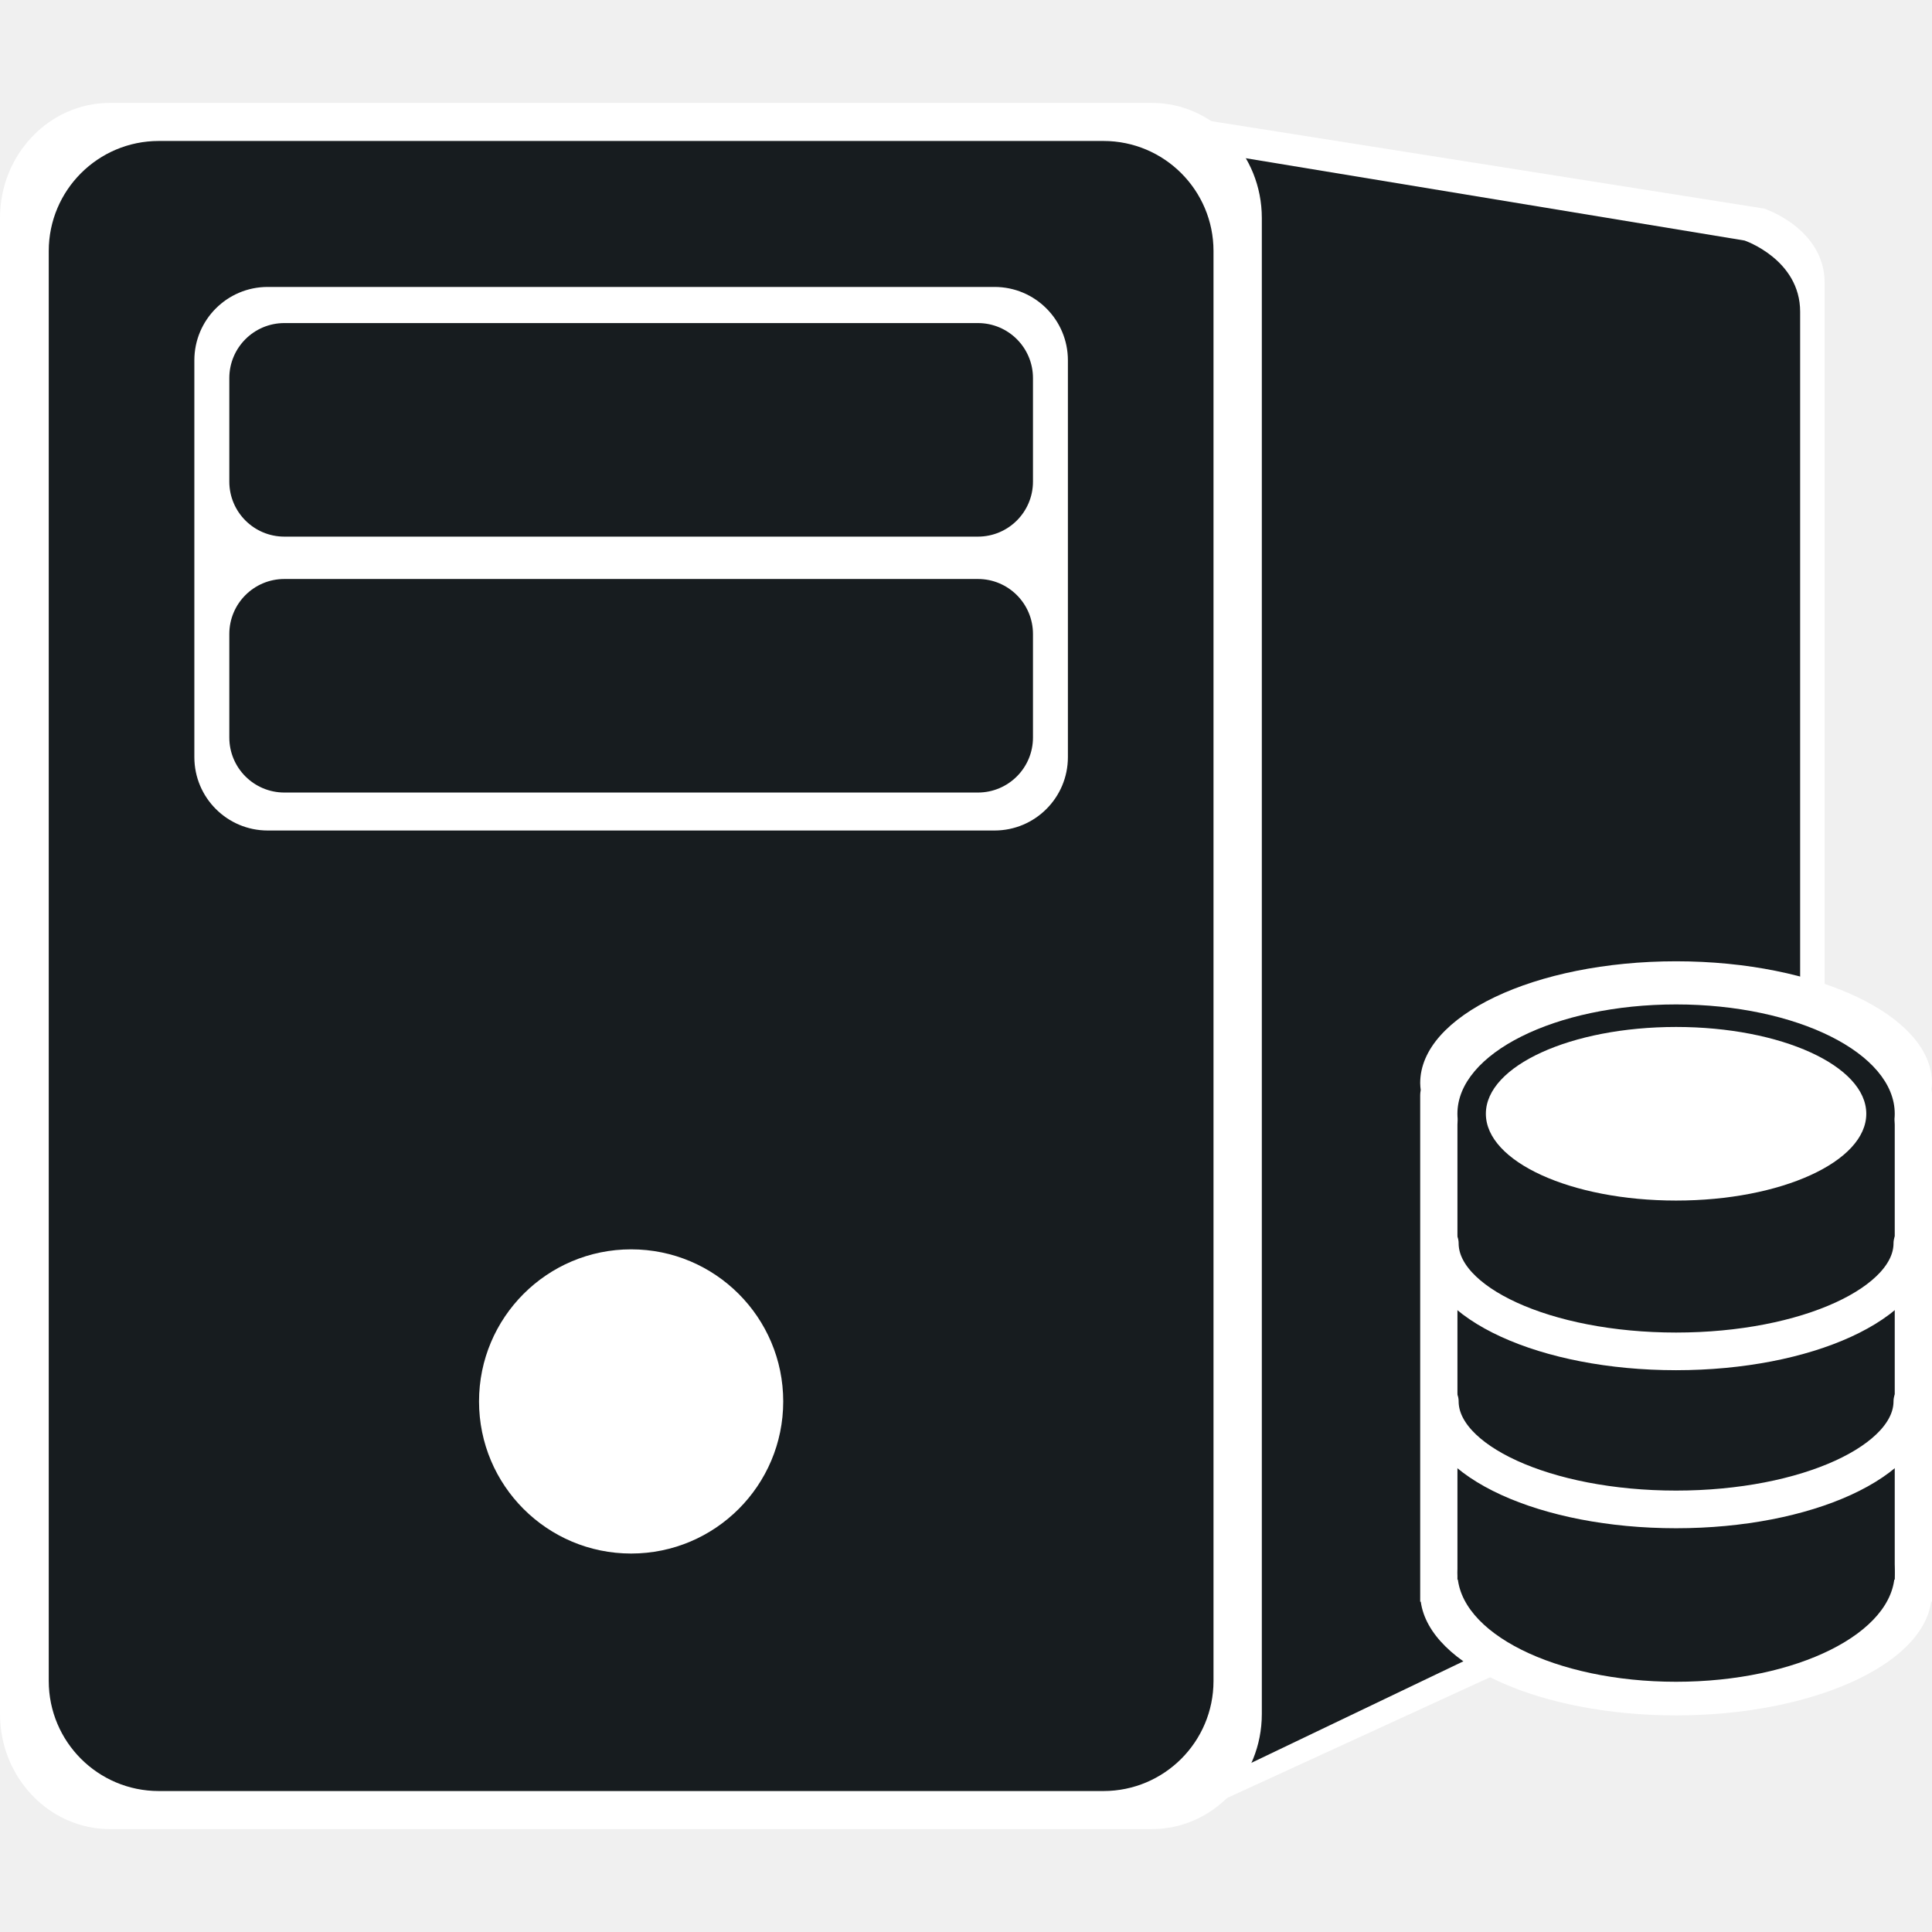
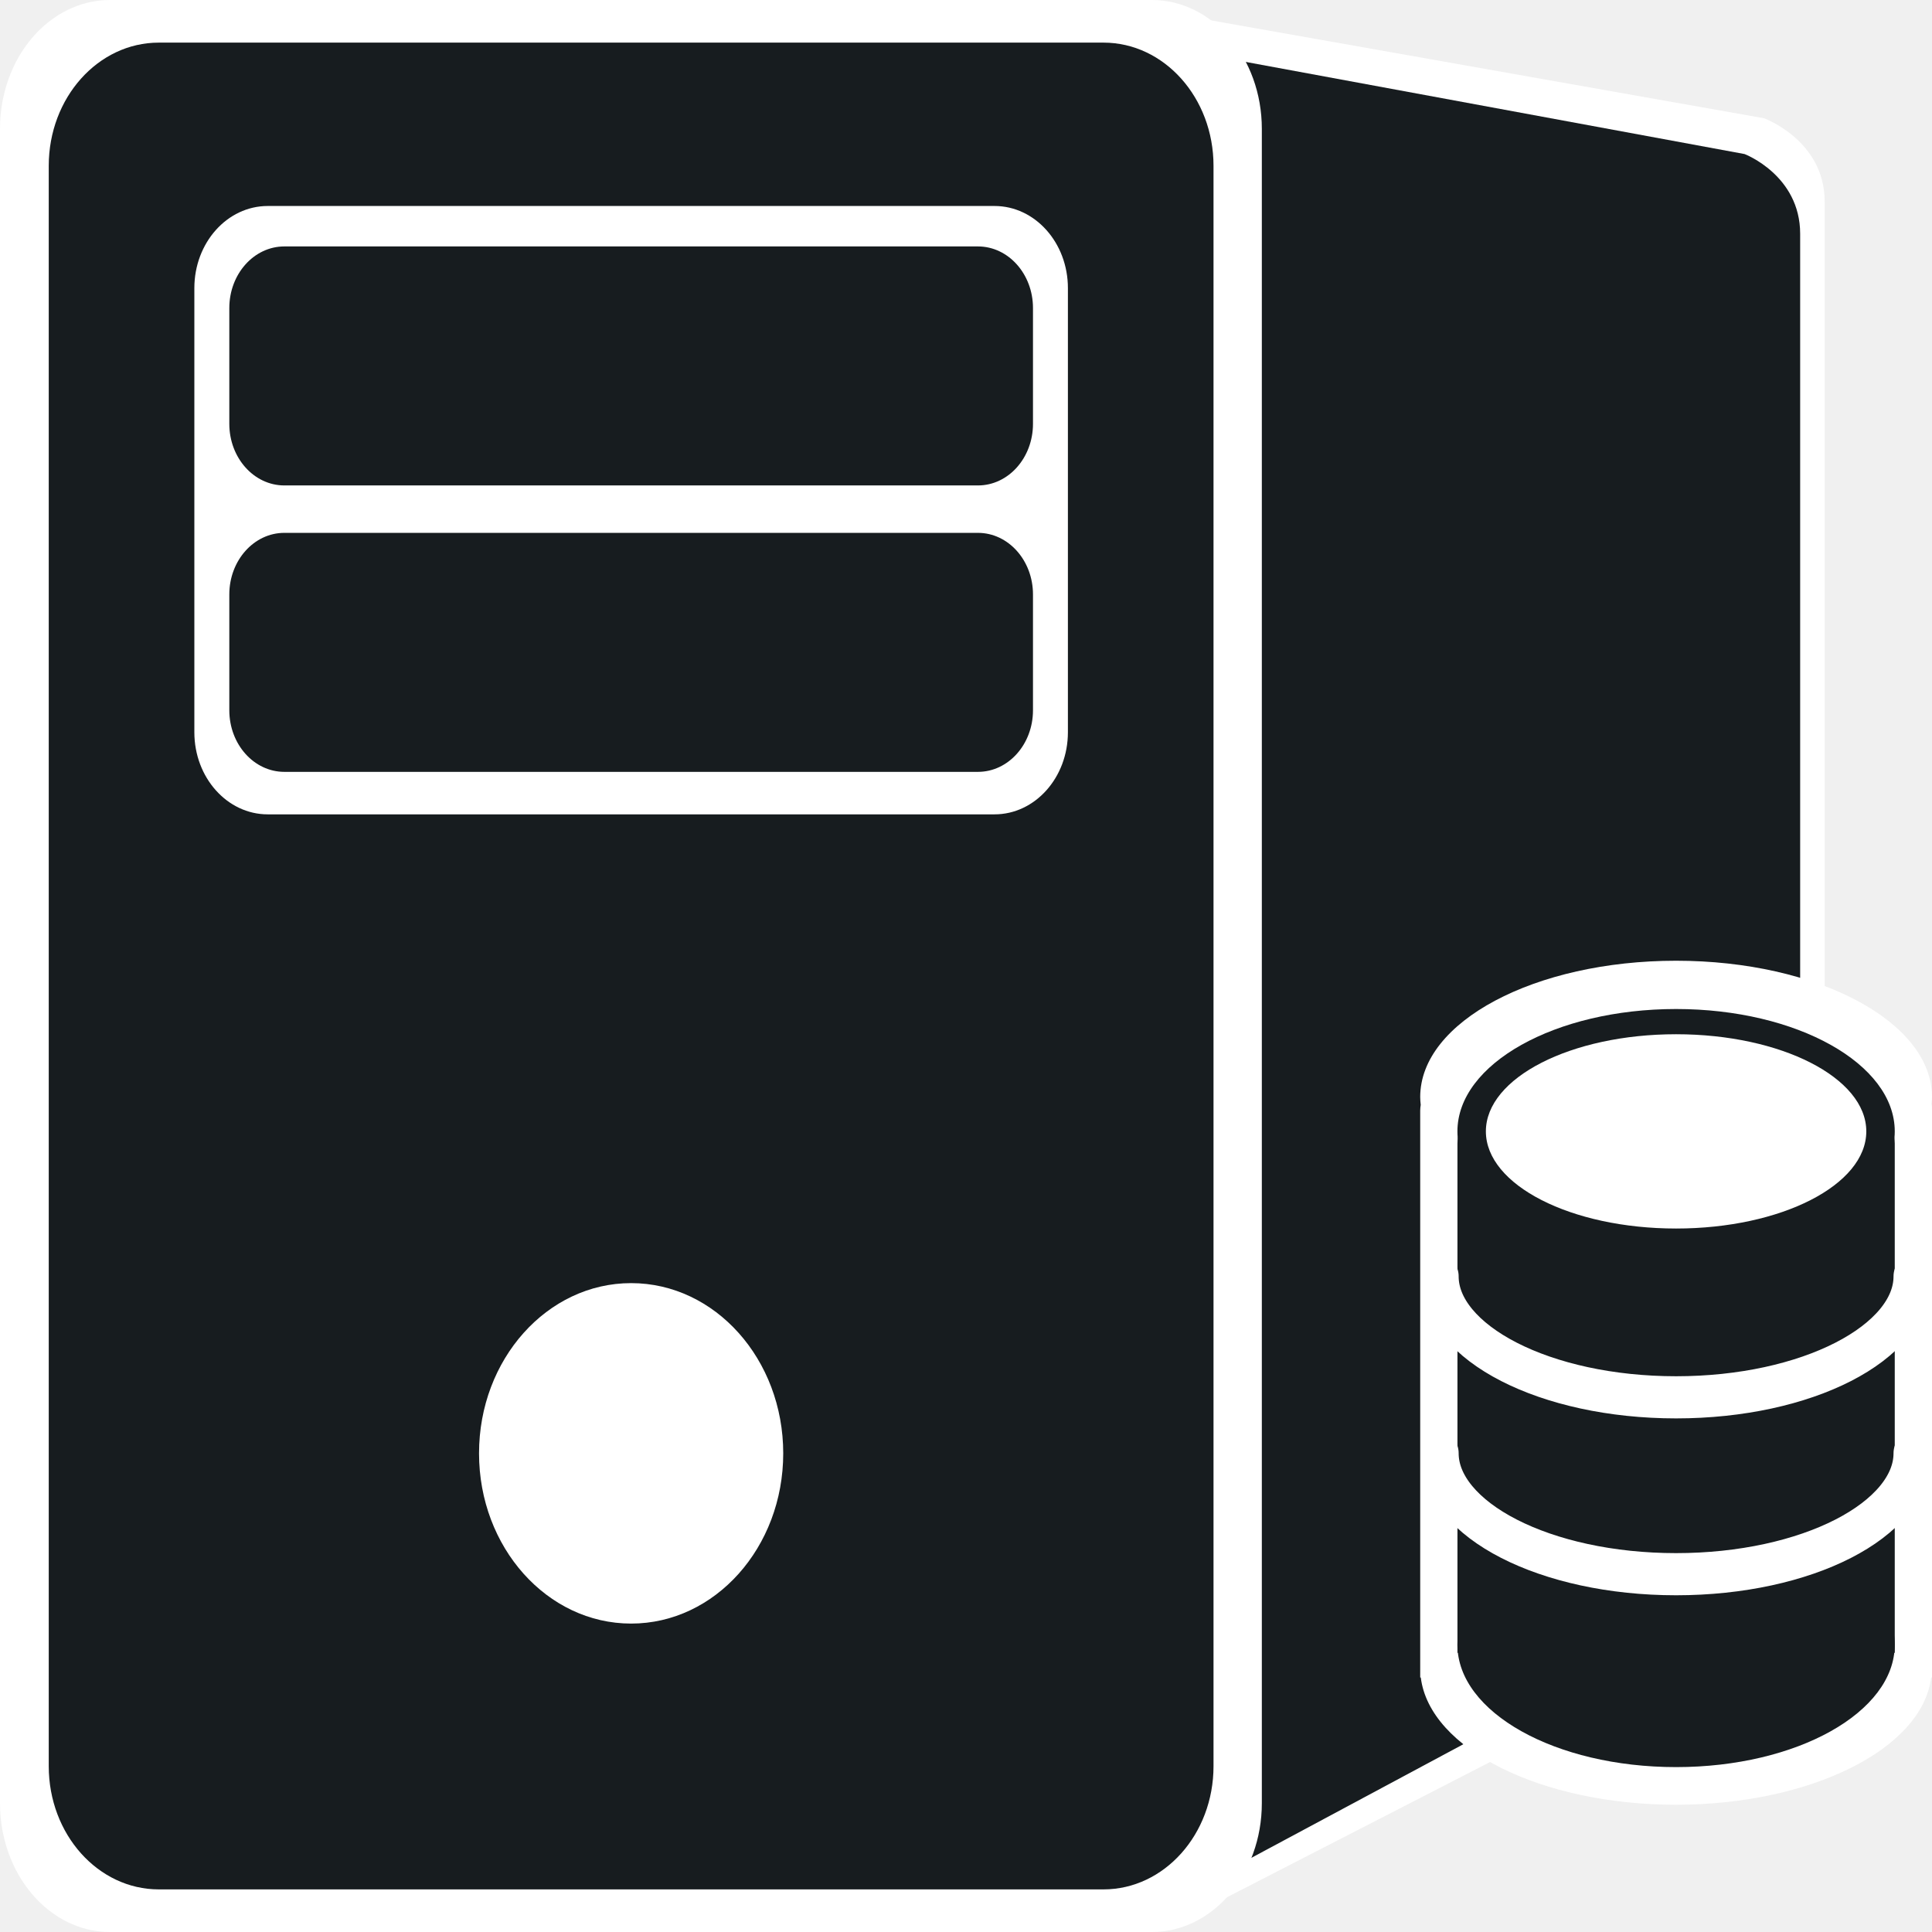
- <svg xmlns="http://www.w3.org/2000/svg" width="128" height="128" viewBox="0 0 33.867 33.867" version="1.1" id="svg9777">
-   <defs id="defs9771" />
-   <g id="layer1" transform="translate(0,-263.1333)">
-     <g transform="matrix(0.6430729,0,0,0.6430729,-294.0277,431.5655)" id="g5812" style="display:inline">
-       <path style="fill:#ffffff;fill-opacity:1;fill-rule:evenodd;stroke-width:0.182" d="m 505.311,-256.232 c 0,0 1.65,0.538 1.65,2.028 v 30.752 c 0,3.233 -2.55,4.237 -2.55,4.237 l -14.681,6.741 v -46.222 z" id="path5778" />
-       <path id="path5780" d="m 504.778,-255.361 c 0,0 1.515,0.515 1.515,1.942 v 29.454 c 0,3.096 -2.341,4.058 -2.341,4.058 l -13.482,6.456 v -44.271 z" style="fill:#171c1f;fill-opacity:1;fill-rule:evenodd;stroke-width:0.171" />
-       <rect style="fill:#ffffff;fill-opacity:1;fill-rule:evenodd;stroke-width:0.238" id="rect5782" width="34.396" height="47.055" x="457.223" y="-259.113" rx="3" ry="3.138" />
-       <g transform="translate(2.916827)" id="g5794">
-         <rect style="fill:#171c1f;fill-opacity:1;fill-rule:evenodd;stroke-width:0.223" id="rect5784" width="31.75" height="44.979" x="455.635" y="-258.075" rx="3" ry="3" />
-         <circle style="opacity:1;fill:#ffffff;fill-opacity:1;fill-rule:nonzero;stroke:none;stroke-width:0.064;stroke-linecap:round;stroke-linejoin:bevel;stroke-miterlimit:4;stroke-dasharray:none;stroke-dashoffset:8.604;stroke-opacity:1" id="circle5786" cx="471.51" cy="-223.716" r="4.146" />
-         <rect style="fill:#ffffff;fill-opacity:1;fill-rule:evenodd;stroke-width:0.355" id="rect5788" width="23.812" height="14.817" x="459.604" y="-254.096" rx="2" ry="2" />
-         <rect style="fill:#171c1f;fill-opacity:1;fill-rule:evenodd;stroke-width:0.265" id="rect5790" width="21.907" height="5.821" x="460.557" y="-253.111" ry="1.5" />
-         <rect ry="1.5" y="-246.135" x="460.557" height="5.821" width="21.907" id="rect5792" style="fill:#171c1f;fill-opacity:1;fill-rule:evenodd;stroke-width:0.265" />
-       </g>
-       <g transform="matrix(0.7508897,0,0,0.7508897,124.1045,-51.17755)" id="g5810">
-         <path style="fill:#ffffff;fill-opacity:1;fill-rule:evenodd;stroke-width:0.278" d="m 504.477,-245.757 a 9.289,4.419 0 0 0 -9.289,4.419 9.289,4.419 0 0 0 0.019,0.256 c -0.01,0.059 -0.019,0.118 -0.019,0.18 v 18.102 0.292 h 0.021 a 9.289,4.419 0 0 0 9.268,4.127 9.289,4.419 0 0 0 9.259,-4.127 h 0.031 v -0.292 -18.102 c 0,-0.075 -0.008,-0.148 -0.023,-0.219 a 9.289,4.419 0 0 0 0.023,-0.217 9.289,4.419 0 0 0 -9.289,-4.419 z" id="path5796" />
-         <path style="fill:#171c1f;fill-opacity:1;fill-rule:evenodd;stroke-width:0.244" d="m 497.54,-240.83 h 13.875 c 0.554,0 1,0.446 1,1 v 16.521 h -15.875 V -239.83 c 0,-0.554 0.446,-1 1,-1 z" id="path5798" />
-         <ellipse style="opacity:1;fill:#171c1f;fill-opacity:1;fill-rule:nonzero;stroke:none;stroke-width:0.096;stroke-linecap:round;stroke-linejoin:bevel;stroke-miterlimit:4;stroke-dasharray:none;stroke-dashoffset:8.604;stroke-opacity:1" id="ellipse5800" cx="504.477" cy="-240.222" rx="7.938" ry="3.969" />
-         <ellipse ry="3.969" rx="7.938" cy="-223.571" cx="504.477" id="ellipse5802" style="opacity:1;fill:#171c1f;fill-opacity:1;fill-rule:nonzero;stroke:none;stroke-width:0.096;stroke-linecap:round;stroke-linejoin:bevel;stroke-miterlimit:4;stroke-dasharray:none;stroke-dashoffset:8.604;stroke-opacity:1" />
-         <ellipse ry="3.151" rx="6.905" cy="-240.222" cx="504.477" id="ellipse5804" style="opacity:1;fill:#ffffff;fill-opacity:1;fill-rule:nonzero;stroke:none;stroke-width:0.08;stroke-linecap:round;stroke-linejoin:bevel;stroke-miterlimit:4;stroke-dasharray:none;stroke-dashoffset:8.604;stroke-opacity:1" />
-         <path style="opacity:1;fill:none;fill-opacity:1;fill-rule:nonzero;stroke:#ffffff;stroke-width:1.367;stroke-linecap:round;stroke-linejoin:bevel;stroke-miterlimit:4;stroke-dasharray:none;stroke-dashoffset:8.604;stroke-opacity:1" d="m 513.054,-235.52 c 0,2.167 -3.84,3.924 -8.577,3.924 -4.737,0 -8.577,-1.757 -8.577,-3.924" id="path5806" />
-         <path id="path5808" d="m 513.054,-229.783 c 0,2.167 -3.84,3.924 -8.577,3.924 -4.737,0 -8.577,-1.757 -8.577,-3.924" style="opacity:1;fill:none;fill-opacity:1;fill-rule:nonzero;stroke:#ffffff;stroke-width:1.367;stroke-linecap:round;stroke-linejoin:bevel;stroke-miterlimit:4;stroke-dasharray:none;stroke-dashoffset:8.604;stroke-opacity:1" />
+ <svg xmlns="http://www.w3.org/2000/svg" width="128mm" height="128mm" viewBox="0 0 128.017 128.017" version="1.1" id="svg8">
+   <defs id="defs2" />
+   <g id="layer1" transform="translate(-0.294206,-169.4554)">
+     <g transform="matrix(3.780019,0,0,4.230622,0.2942112,-951.3925)" id="layer1-5">
+       <g style="display:inline" id="g5812" transform="matrix(0.6430729,0,0,0.6430729,-294.0277,431.5655)">
+         <path id="path5778" d="m 505.311,-256.232 c 0,0 1.65,0.538 1.65,2.028 v 30.752 c 0,3.233 -2.55,4.237 -2.55,4.237 l -14.681,6.741 v -46.222 z" style="fill:#ffffff;fill-opacity:1;fill-rule:evenodd;stroke-width:0.182" />
+         <path style="fill:#171c1f;fill-opacity:1;fill-rule:evenodd;stroke-width:0.171" d="m 504.778,-255.361 c 0,0 1.515,0.515 1.515,1.942 v 29.454 c 0,3.096 -2.341,4.058 -2.341,4.058 l -13.482,6.456 v -44.271 z" id="path5780" />
+         <rect ry="3.138" rx="3" y="-259.113" x="457.223" height="47.055" width="34.396" id="rect5782" style="fill:#ffffff;fill-opacity:1;fill-rule:evenodd;stroke-width:0.238" />
+         <g id="g5794" transform="translate(2.916827)">
+           <rect ry="3" rx="3" y="-258.075" x="455.635" height="44.979" width="31.75" id="rect5784" style="fill:#171c1f;fill-opacity:1;fill-rule:evenodd;stroke-width:0.223" />
+           <circle r="4.146" cy="-223.716" cx="471.51" id="circle5786" style="opacity:1;fill:#ffffff;fill-opacity:1;fill-rule:nonzero;stroke:none;stroke-width:0.064;stroke-linecap:round;stroke-linejoin:bevel;stroke-miterlimit:4;stroke-dasharray:none;stroke-dashoffset:8.604;stroke-opacity:1" />
+           <rect ry="2" rx="2" y="-254.096" x="459.604" height="14.817" width="23.812" id="rect5788" style="fill:#ffffff;fill-opacity:1;fill-rule:evenodd;stroke-width:0.355" />
+           <rect ry="1.5" y="-253.111" x="460.557" height="5.821" width="21.907" id="rect5790" style="fill:#171c1f;fill-opacity:1;fill-rule:evenodd;stroke-width:0.265" />
+           <rect style="fill:#171c1f;fill-opacity:1;fill-rule:evenodd;stroke-width:0.265" id="rect5792" width="21.907" height="5.821" x="460.557" y="-246.135" ry="1.5" />
+         </g>
+         <g id="g5810" transform="matrix(0.7508897,0,0,0.7508897,124.1045,-51.17755)">
+           <path id="path5796" d="m 504.477,-245.757 a 9.289,4.419 0 0 0 -9.289,4.419 9.289,4.419 0 0 0 0.019,0.256 c -0.01,0.059 -0.019,0.118 -0.019,0.18 v 18.102 0.292 h 0.021 a 9.289,4.419 0 0 0 9.268,4.127 9.289,4.419 0 0 0 9.259,-4.127 h 0.031 v -0.292 -18.102 c 0,-0.075 -0.008,-0.148 -0.023,-0.219 a 9.289,4.419 0 0 0 0.023,-0.217 9.289,4.419 0 0 0 -9.289,-4.419 z" style="fill:#ffffff;fill-opacity:1;fill-rule:evenodd;stroke-width:0.278" />
+           <path id="path5798" d="m 497.54,-240.83 h 13.875 c 0.554,0 1,0.446 1,1 v 16.521 h -15.875 V -239.83 c 0,-0.554 0.446,-1 1,-1 z" style="fill:#171c1f;fill-opacity:1;fill-rule:evenodd;stroke-width:0.244" />
+           <ellipse ry="3.969" rx="7.938" cy="-240.222" cx="504.477" id="ellipse5800" style="opacity:1;fill:#171c1f;fill-opacity:1;fill-rule:nonzero;stroke:none;stroke-width:0.096;stroke-linecap:round;stroke-linejoin:bevel;stroke-miterlimit:4;stroke-dasharray:none;stroke-dashoffset:8.604;stroke-opacity:1" />
+           <ellipse style="opacity:1;fill:#171c1f;fill-opacity:1;fill-rule:nonzero;stroke:none;stroke-width:0.096;stroke-linecap:round;stroke-linejoin:bevel;stroke-miterlimit:4;stroke-dasharray:none;stroke-dashoffset:8.604;stroke-opacity:1" id="ellipse5802" cx="504.477" cy="-223.571" rx="7.938" ry="3.969" />
+           <ellipse style="opacity:1;fill:#ffffff;fill-opacity:1;fill-rule:nonzero;stroke:none;stroke-width:0.08;stroke-linecap:round;stroke-linejoin:bevel;stroke-miterlimit:4;stroke-dasharray:none;stroke-dashoffset:8.604;stroke-opacity:1" id="ellipse5804" cx="504.477" cy="-240.222" rx="6.905" ry="3.151" />
+           <path id="path5806" d="m 513.054,-235.52 c 0,2.167 -3.84,3.924 -8.577,3.924 -4.737,0 -8.577,-1.757 -8.577,-3.924" style="opacity:1;fill:none;fill-opacity:1;fill-rule:nonzero;stroke:#ffffff;stroke-width:1.367;stroke-linecap:round;stroke-linejoin:bevel;stroke-miterlimit:4;stroke-dasharray:none;stroke-dashoffset:8.604;stroke-opacity:1" />
+           <path style="opacity:1;fill:none;fill-opacity:1;fill-rule:nonzero;stroke:#ffffff;stroke-width:1.367;stroke-linecap:round;stroke-linejoin:bevel;stroke-miterlimit:4;stroke-dasharray:none;stroke-dashoffset:8.604;stroke-opacity:1" d="m 513.054,-229.783 c 0,2.167 -3.84,3.924 -8.577,3.924 -4.737,0 -8.577,-1.757 -8.577,-3.924" id="path5808" />
+         </g>
      </g>
    </g>
  </g>
</svg>
